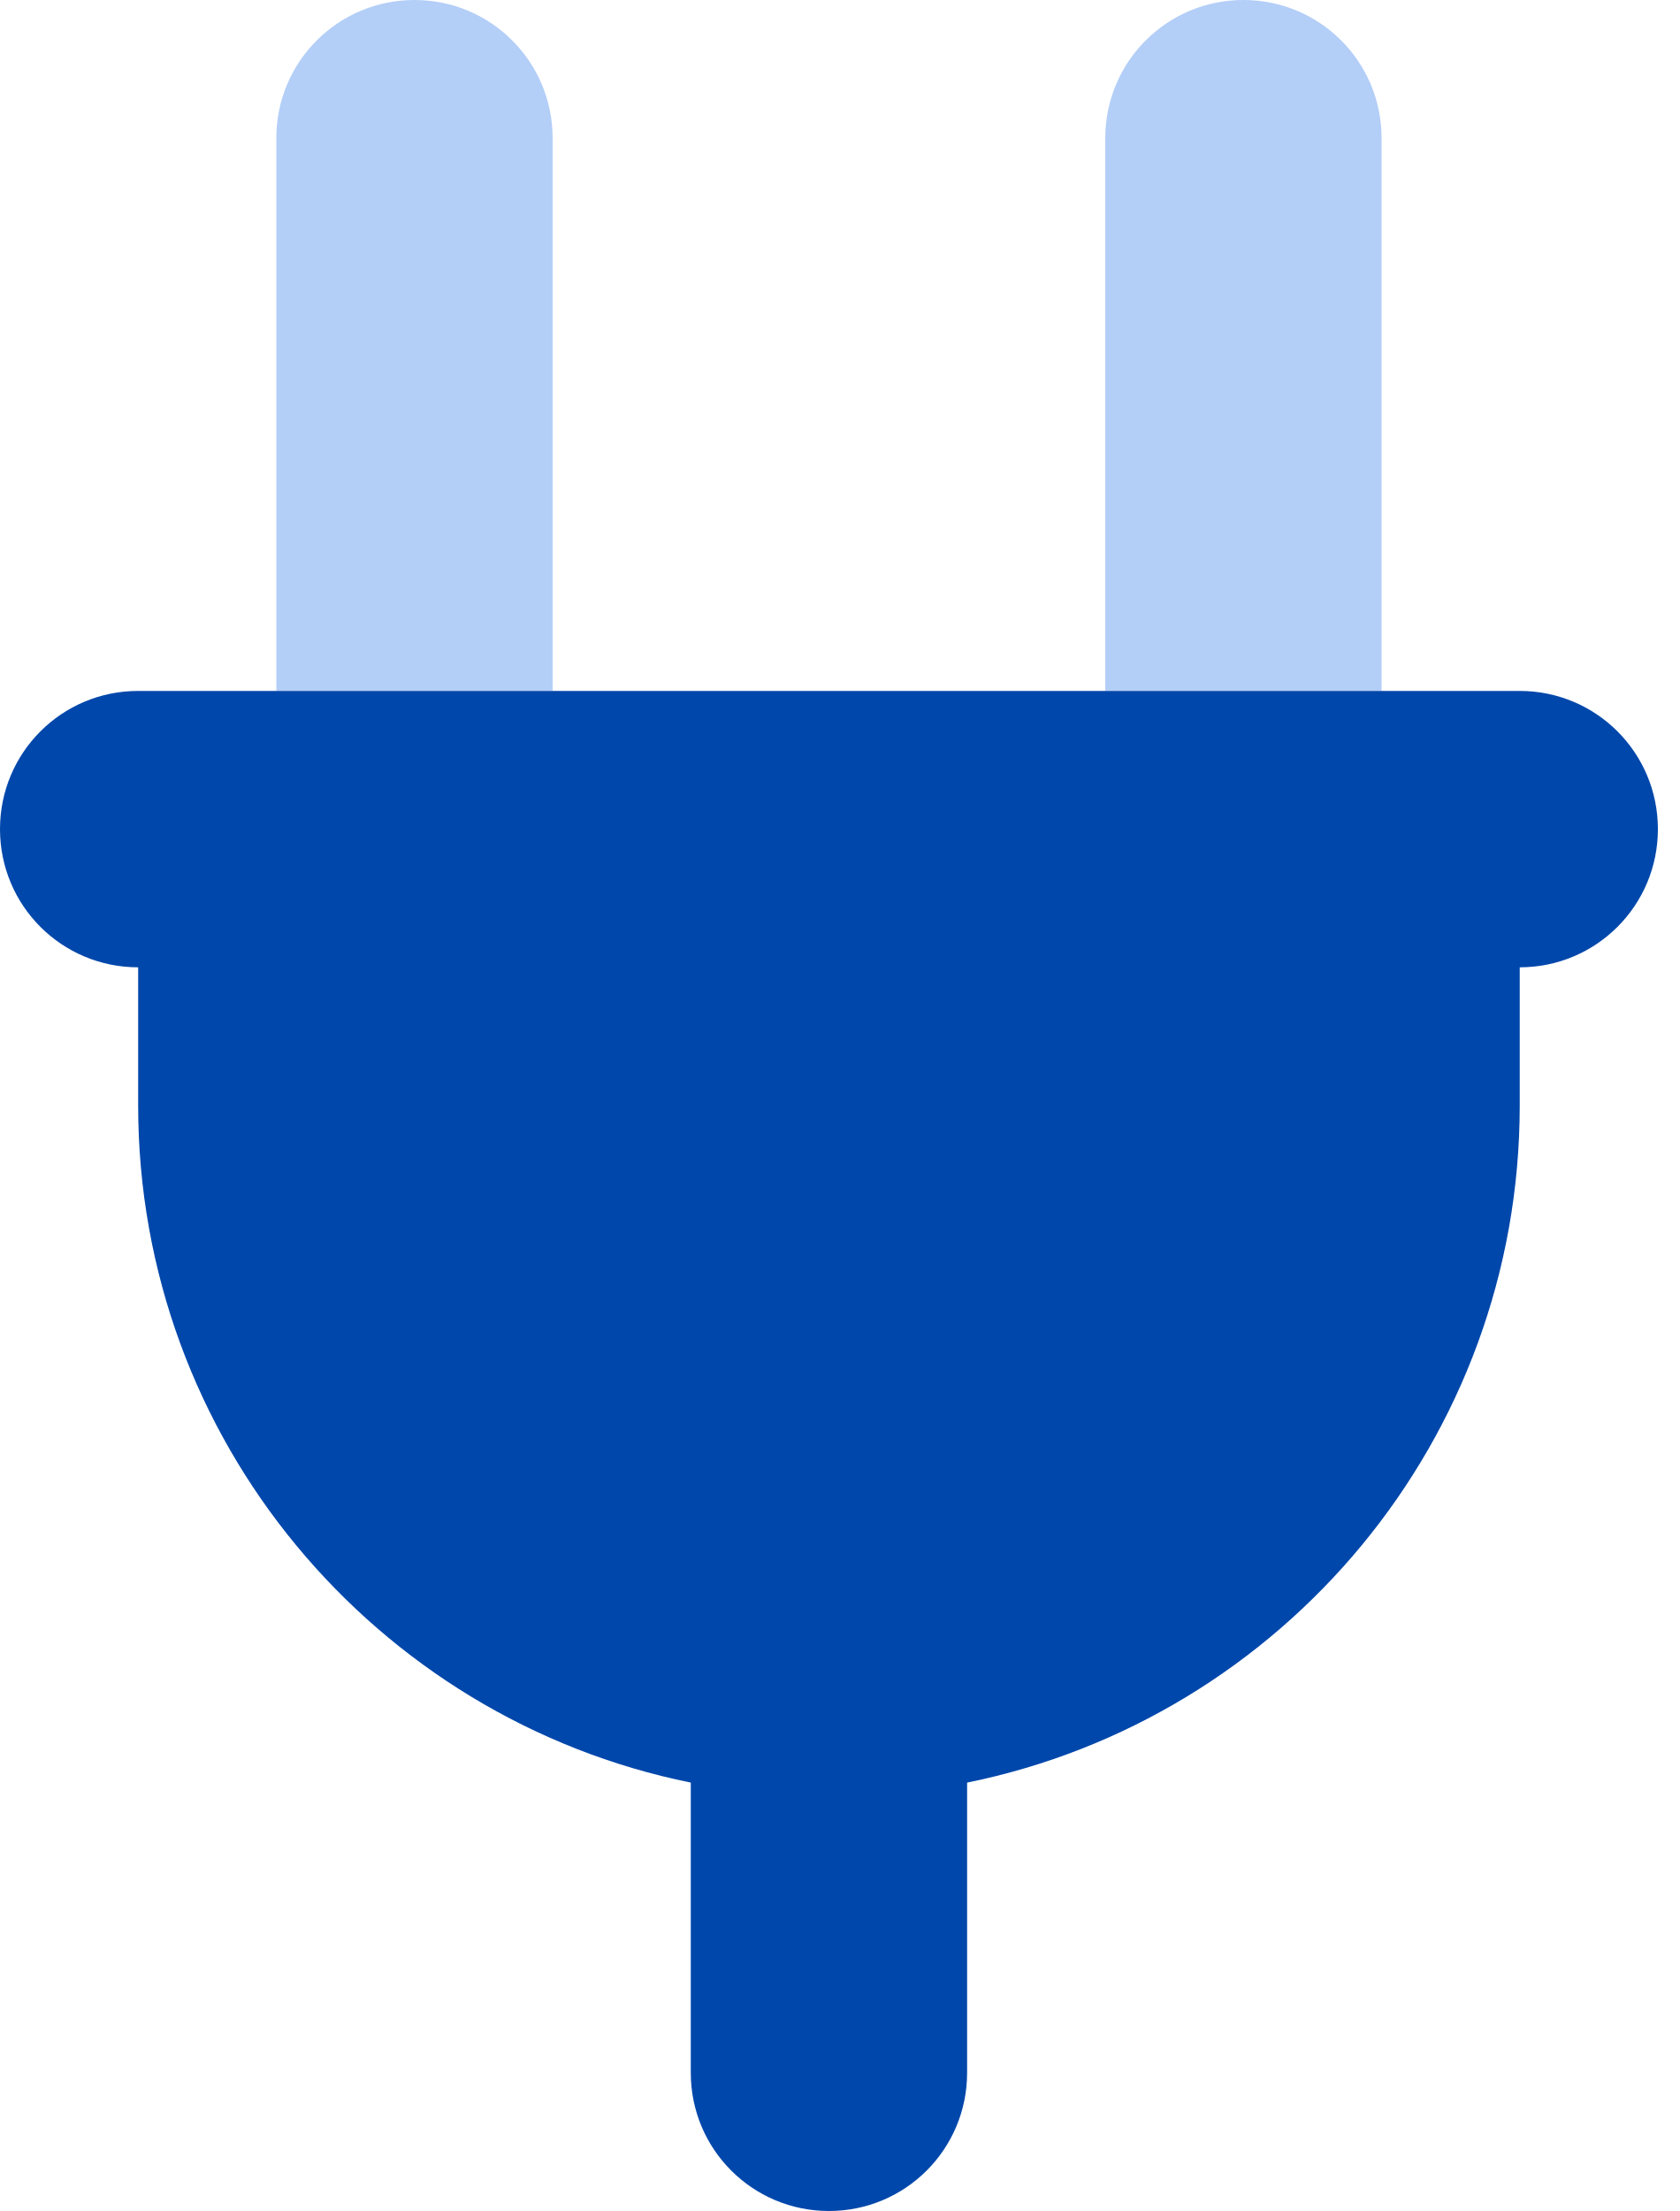
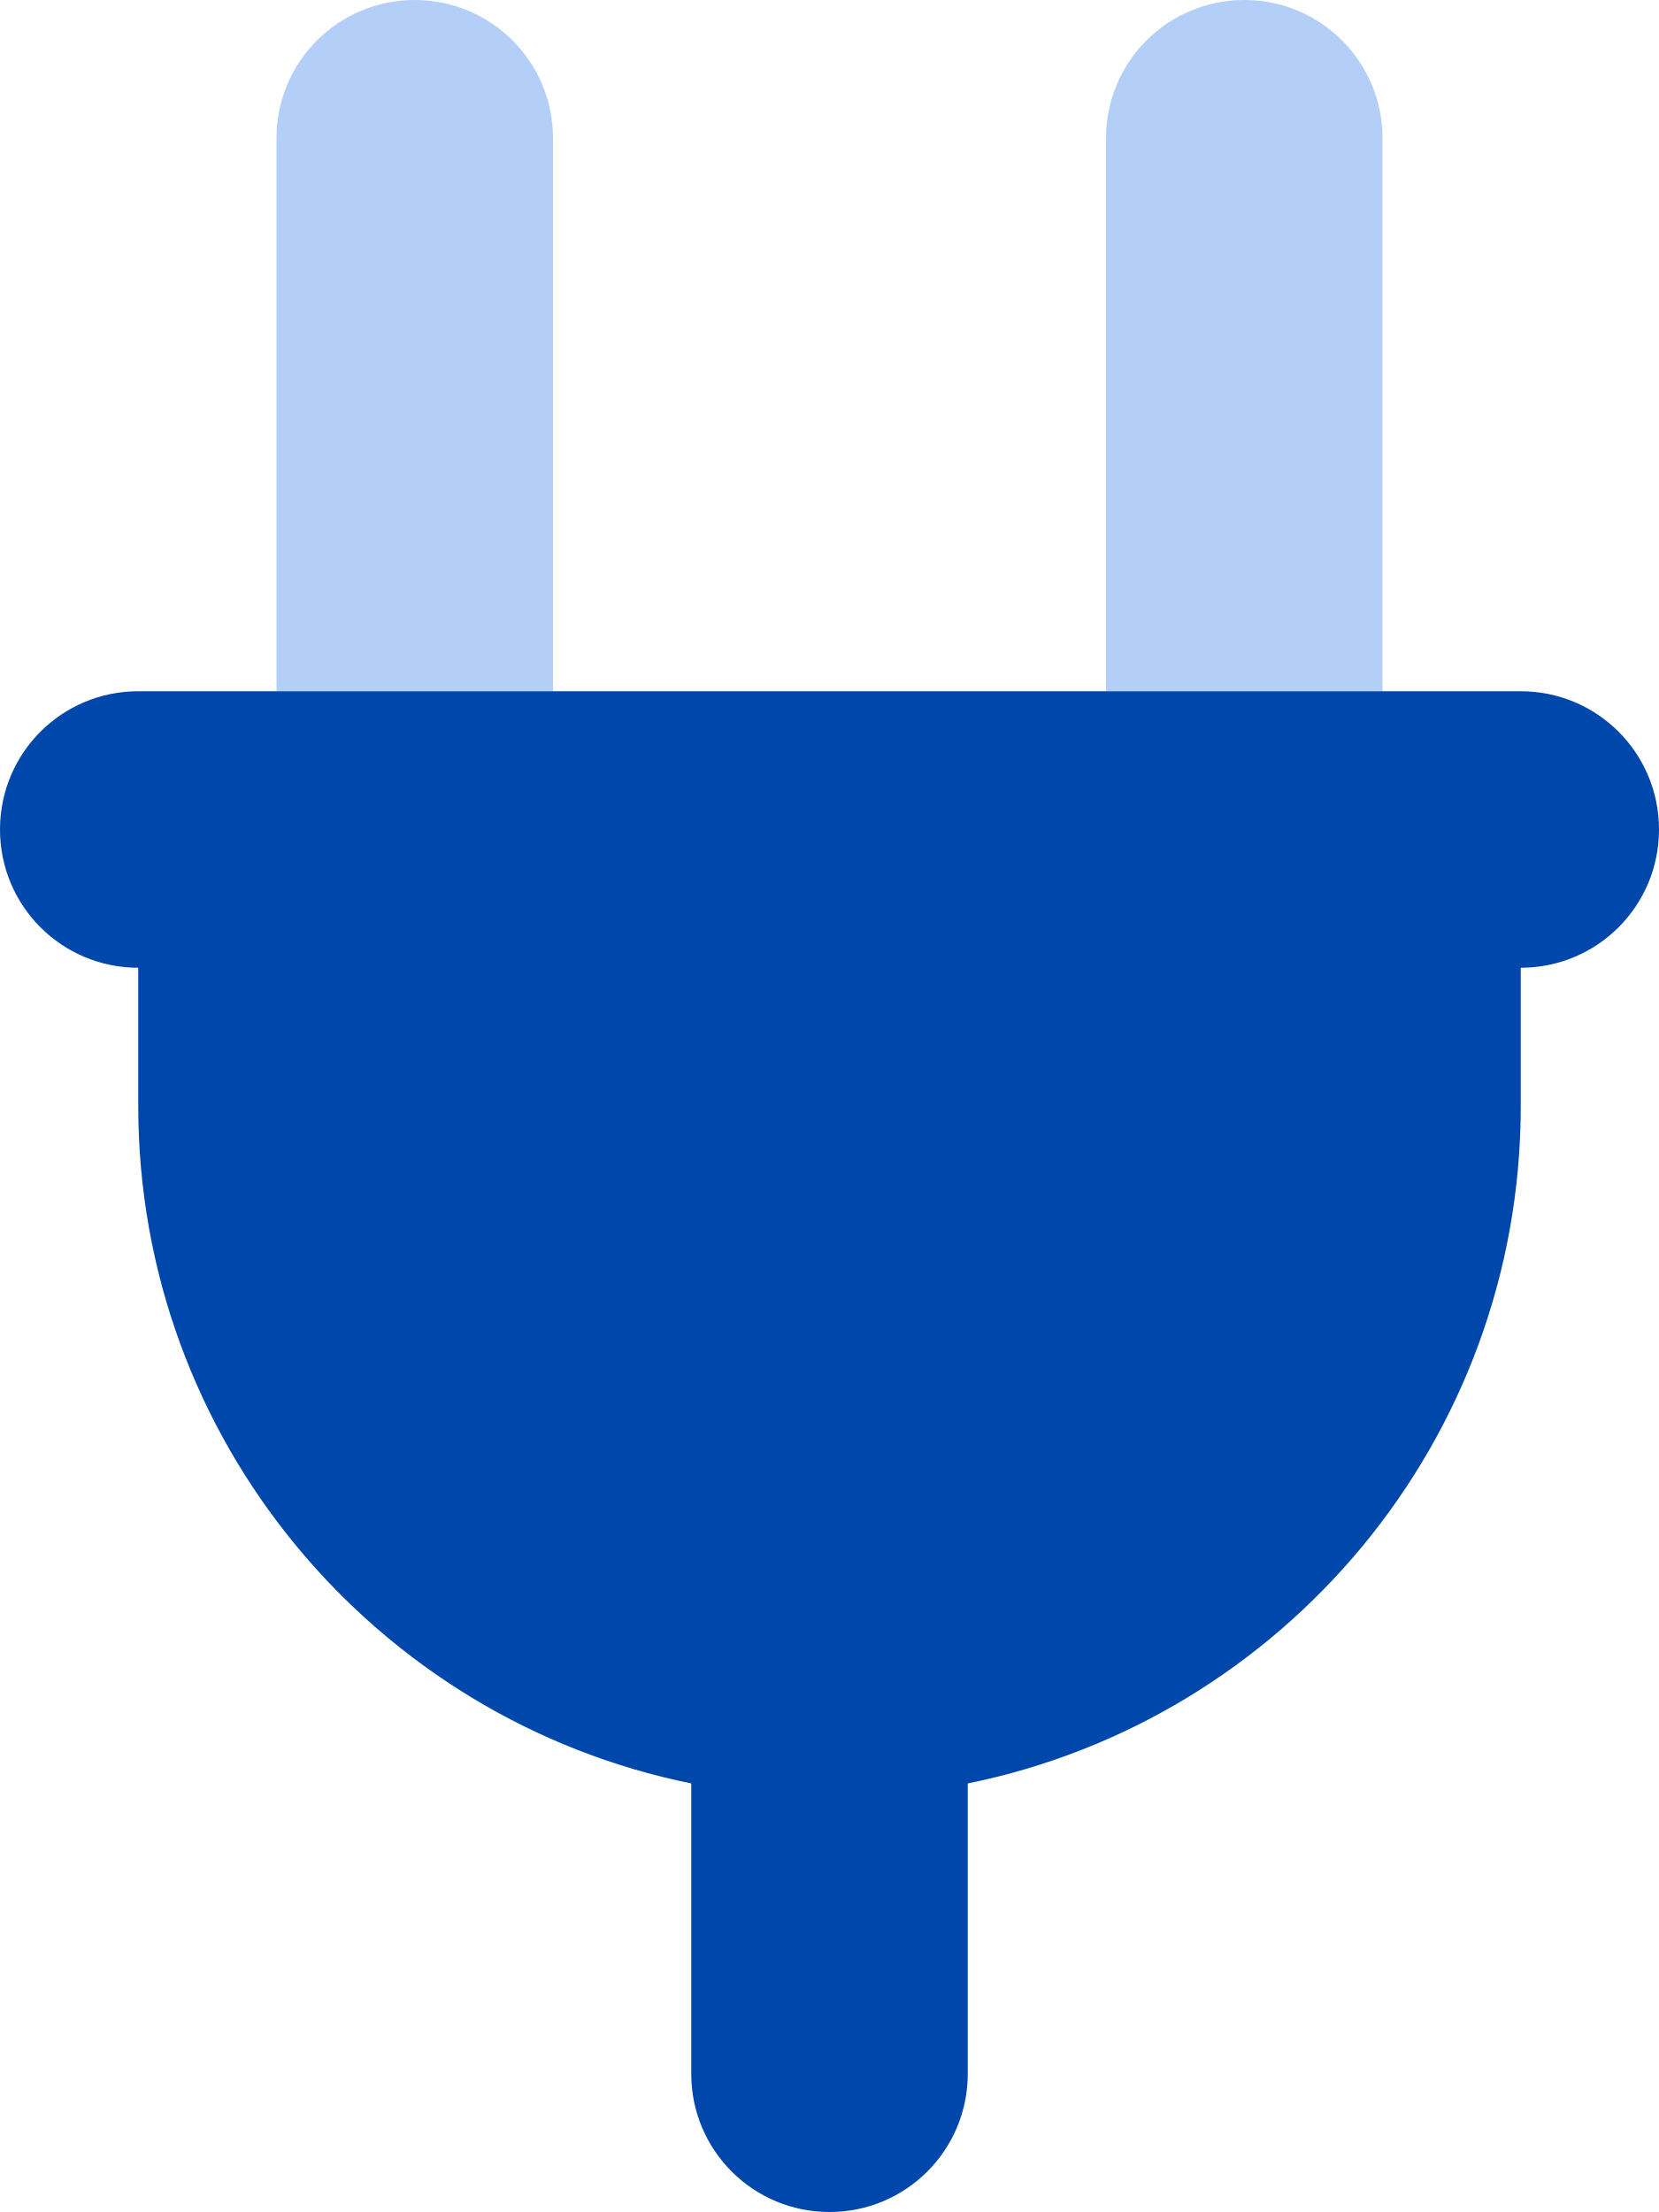
- <svg xmlns="http://www.w3.org/2000/svg" width="38" height="50" viewBox="0 0 38 50" fill="none">
-   <path opacity="0.4" d="M6.25 3.125V15.625H12.5V3.125C12.5 1.396 11.104 0 9.375 0C7.646 0 6.25 1.396 6.25 3.125ZM25 3.125V15.625H31.25V3.125C31.25 1.396 29.854 0 28.125 0C26.396 0 25 1.396 25 3.125Z" fill="#4185EB" />
-   <path d="M0 18.75C0 17.021 1.396 15.625 3.125 15.625H34.375C36.103 15.625 37.5 17.021 37.5 18.75C37.5 20.479 36.103 21.875 34.375 21.875V25C34.375 32.559 29.004 38.867 21.875 40.312V46.875C21.875 48.603 20.479 50 18.75 50C17.021 50 15.625 48.603 15.625 46.875V40.312C8.496 38.867 3.125 32.559 3.125 25V21.875C1.396 21.875 0 20.479 0 18.75Z" fill="#0047AB" />
+ <svg xmlns="http://www.w3.org/2000/svg" width="30" height="40" viewBox="0 0 30 40" fill="none">
+   <path opacity="0.4" d="M5 2.5V12.5H10V2.5C10 1.117 8.883 0 7.5 0C6.117 0 5 1.117 5 2.5ZM20 2.5V12.5H25V2.5C25 1.117 23.883 0 22.5 0C21.117 0 20 1.117 20 2.5Z" fill="#4185EB" />
+   <path d="M0 15C0 13.617 1.117 12.5 2.5 12.5H27.5C28.883 12.5 30 13.617 30 15C30 16.383 28.883 17.5 27.5 17.5V20C27.5 26.047 23.203 31.094 17.5 32.25V37.5C17.5 38.883 16.383 40 15 40C13.617 40 12.5 38.883 12.5 37.5V32.25C6.797 31.094 2.5 26.047 2.5 20V17.5C1.117 17.5 0 16.383 0 15Z" fill="#0047AB" />
</svg>
